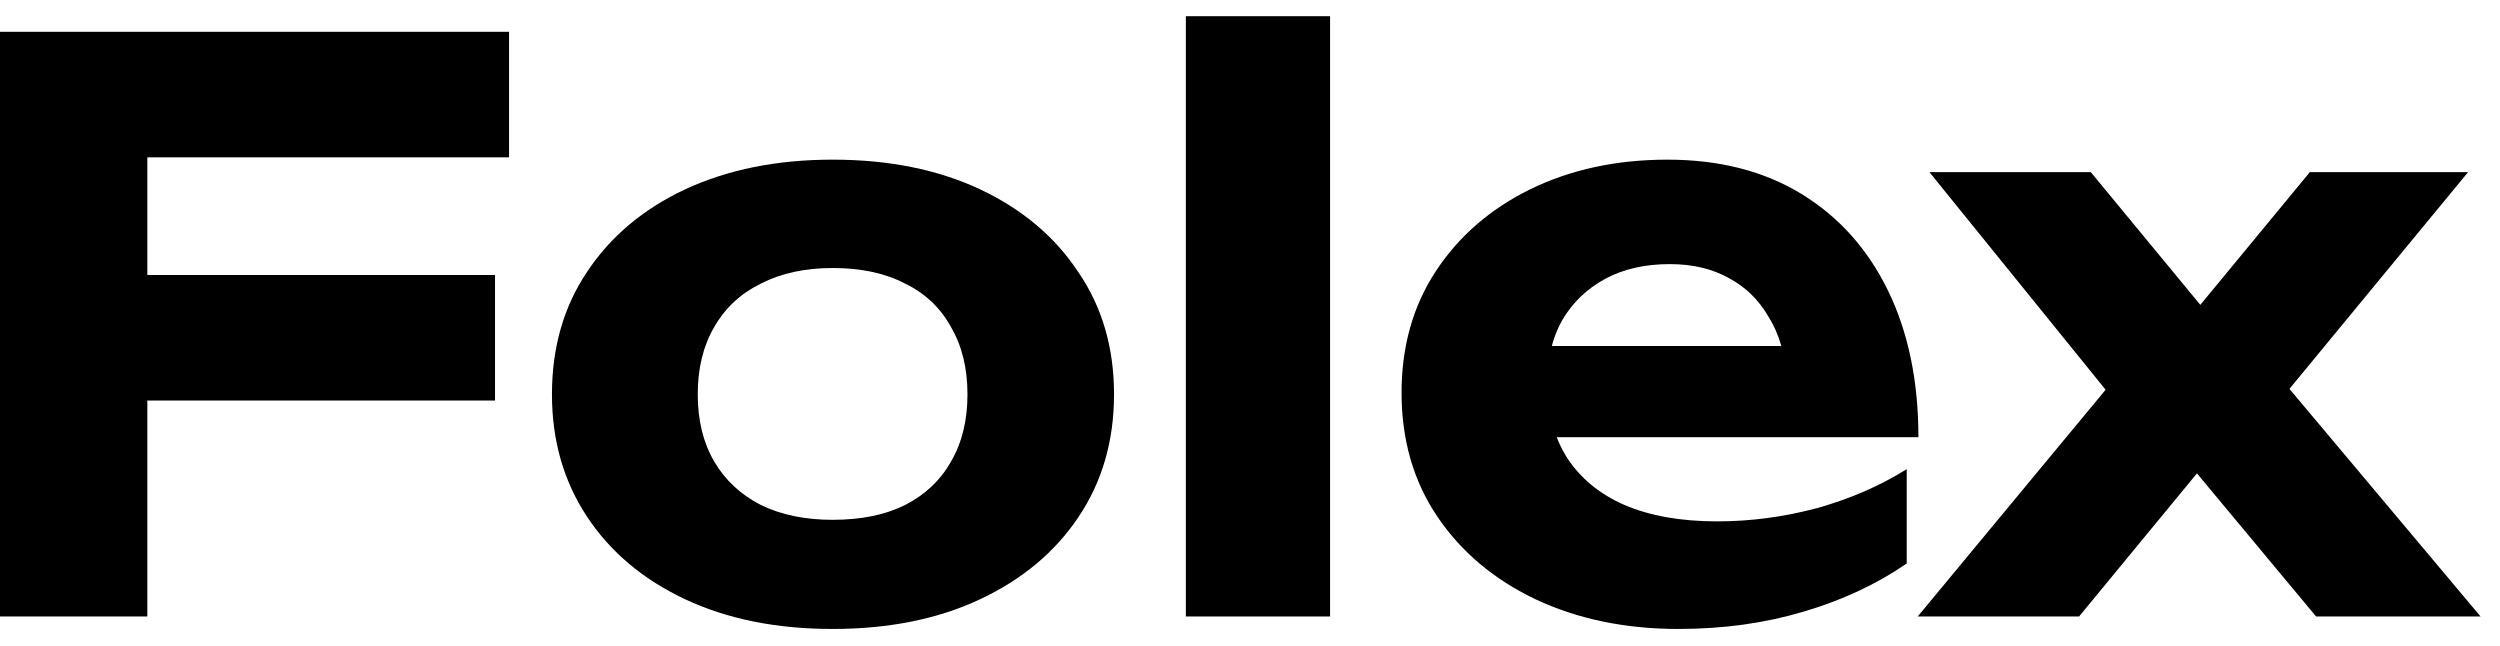
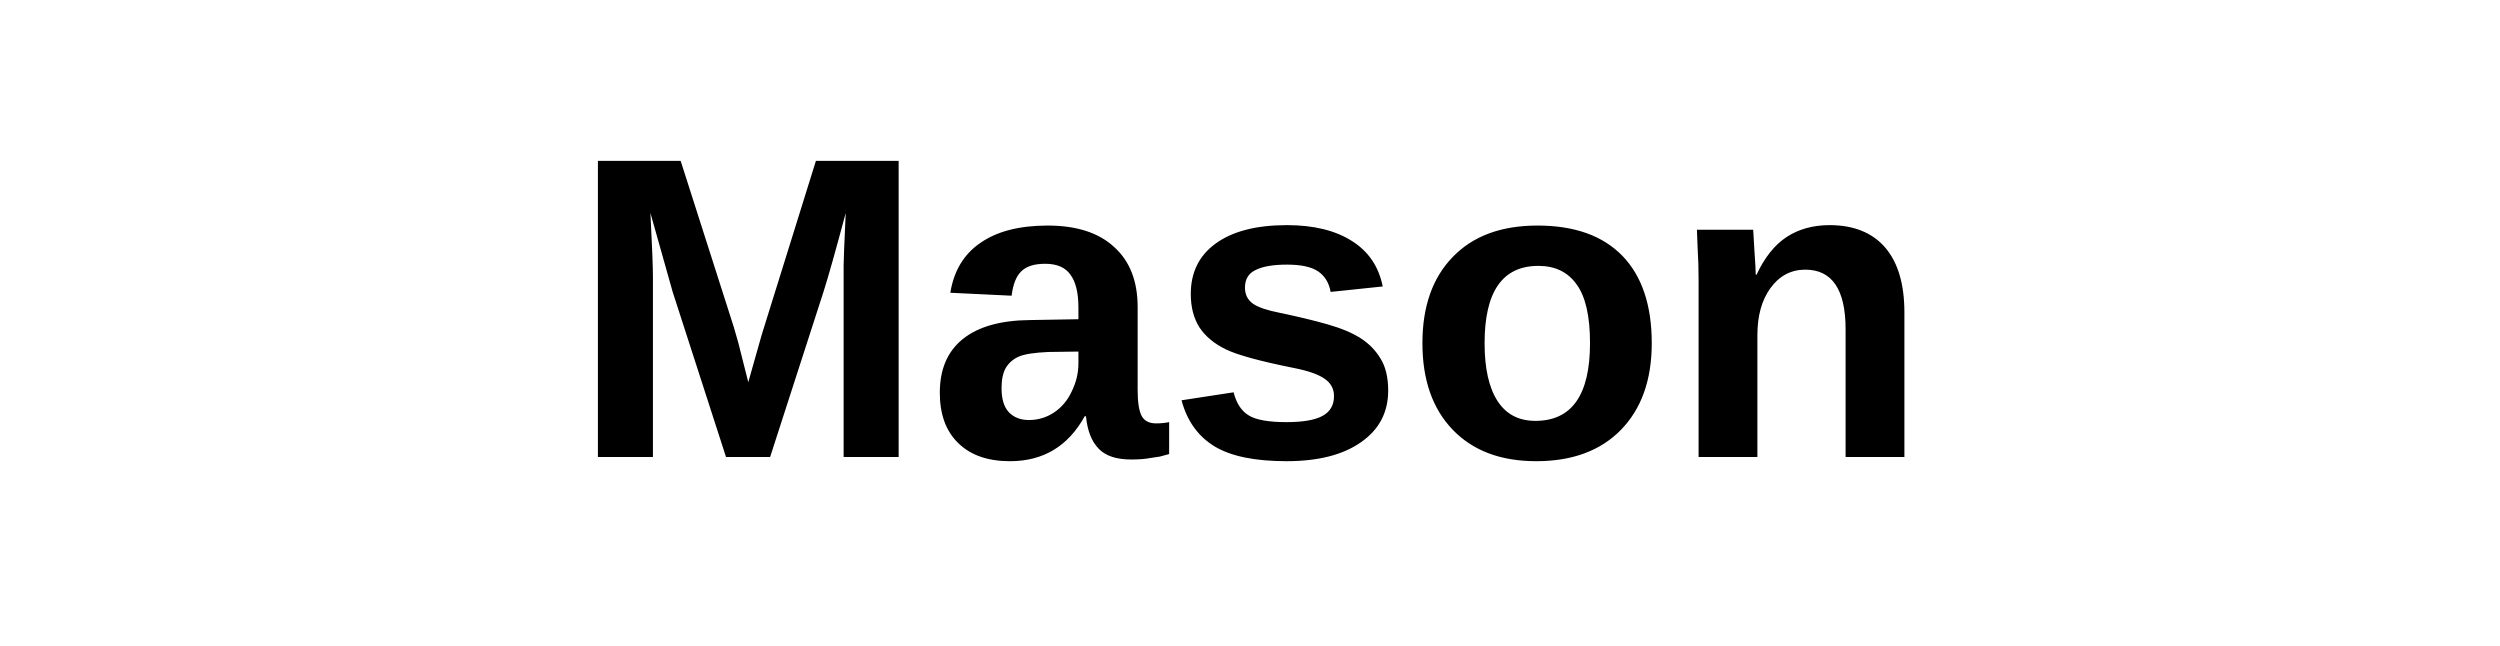
<svg xmlns="http://www.w3.org/2000/svg" width="93" height="24" viewBox="0 0 93 24" fill="none">
-   <path d="M2.668 10.231H18.415V14.9H2.668V10.231ZM18.937 1.183V5.852H2.784L5.481 3.155V22.933H0V1.183H18.937Z" fill="black" />
-   <path d="M30.973 23.397C28.885 23.397 27.058 23.03 25.492 22.295C23.926 21.56 22.708 20.536 21.838 19.221C20.968 17.906 20.533 16.389 20.533 14.668C20.533 12.928 20.968 11.41 21.838 10.115C22.708 8.8 23.926 7.776 25.492 7.041C27.077 6.306 28.904 5.939 30.973 5.939C33.061 5.939 34.888 6.306 36.454 7.041C38.02 7.776 39.238 8.8 40.108 10.115C40.997 11.41 41.442 12.928 41.442 14.668C41.442 16.408 40.997 17.935 40.108 19.25C39.238 20.545 38.02 21.56 36.454 22.295C34.888 23.03 33.061 23.397 30.973 23.397ZM30.973 19.337C32.036 19.337 32.935 19.153 33.67 18.786C34.424 18.399 34.994 17.858 35.381 17.162C35.787 16.466 35.99 15.635 35.99 14.668C35.99 13.701 35.787 12.87 35.381 12.174C34.994 11.459 34.424 10.917 33.67 10.55C32.935 10.163 32.036 9.97 30.973 9.97C29.948 9.97 29.059 10.163 28.305 10.55C27.551 10.917 26.971 11.459 26.565 12.174C26.159 12.87 25.956 13.701 25.956 14.668C25.956 15.635 26.159 16.466 26.565 17.162C26.971 17.858 27.551 18.399 28.305 18.786C29.059 19.153 29.948 19.337 30.973 19.337Z" fill="black" />
-   <path d="M44.114 0.603H49.479V22.933H44.114V0.603Z" fill="black" />
-   <path d="M62.433 23.397C60.461 23.397 58.692 23.03 57.126 22.295C55.58 21.56 54.361 20.536 53.472 19.221C52.583 17.906 52.138 16.369 52.138 14.61C52.138 12.889 52.563 11.381 53.414 10.086C54.265 8.791 55.434 7.776 56.923 7.041C58.431 6.306 60.133 5.939 62.027 5.939C63.961 5.939 65.623 6.364 67.015 7.215C68.407 8.066 69.48 9.264 70.234 10.811C70.988 12.358 71.365 14.175 71.365 16.263H56.459V12.87H68.407L66.464 14.088C66.406 13.179 66.184 12.416 65.797 11.797C65.43 11.159 64.937 10.676 64.318 10.347C63.7 9.999 62.965 9.825 62.114 9.825C61.186 9.825 60.384 10.009 59.707 10.376C59.031 10.743 58.499 11.256 58.112 11.913C57.745 12.57 57.561 13.334 57.561 14.204C57.561 15.306 57.803 16.244 58.286 17.017C58.789 17.79 59.504 18.38 60.432 18.786C61.38 19.192 62.53 19.395 63.883 19.395C65.121 19.395 66.358 19.231 67.595 18.902C68.832 18.554 69.944 18.071 70.93 17.452V20.961C69.809 21.734 68.523 22.334 67.073 22.759C65.642 23.184 64.096 23.397 62.433 23.397Z" fill="black" />
-   <path d="M71.339 22.933L79.053 13.624V15.393L71.774 6.403H77.777L82.707 12.377H80.996L85.926 6.403H91.813L84.331 15.48L84.07 13.16L92.277 22.933H86.158L80.822 16.524H82.62L77.342 22.933H71.339Z" fill="black" />
+   <text x="46.5" y="17" text-anchor="middle" fill="#000" font-family="Arial, sans-serif" font-size="16" font-weight="bold">Mason</text>
</svg>
